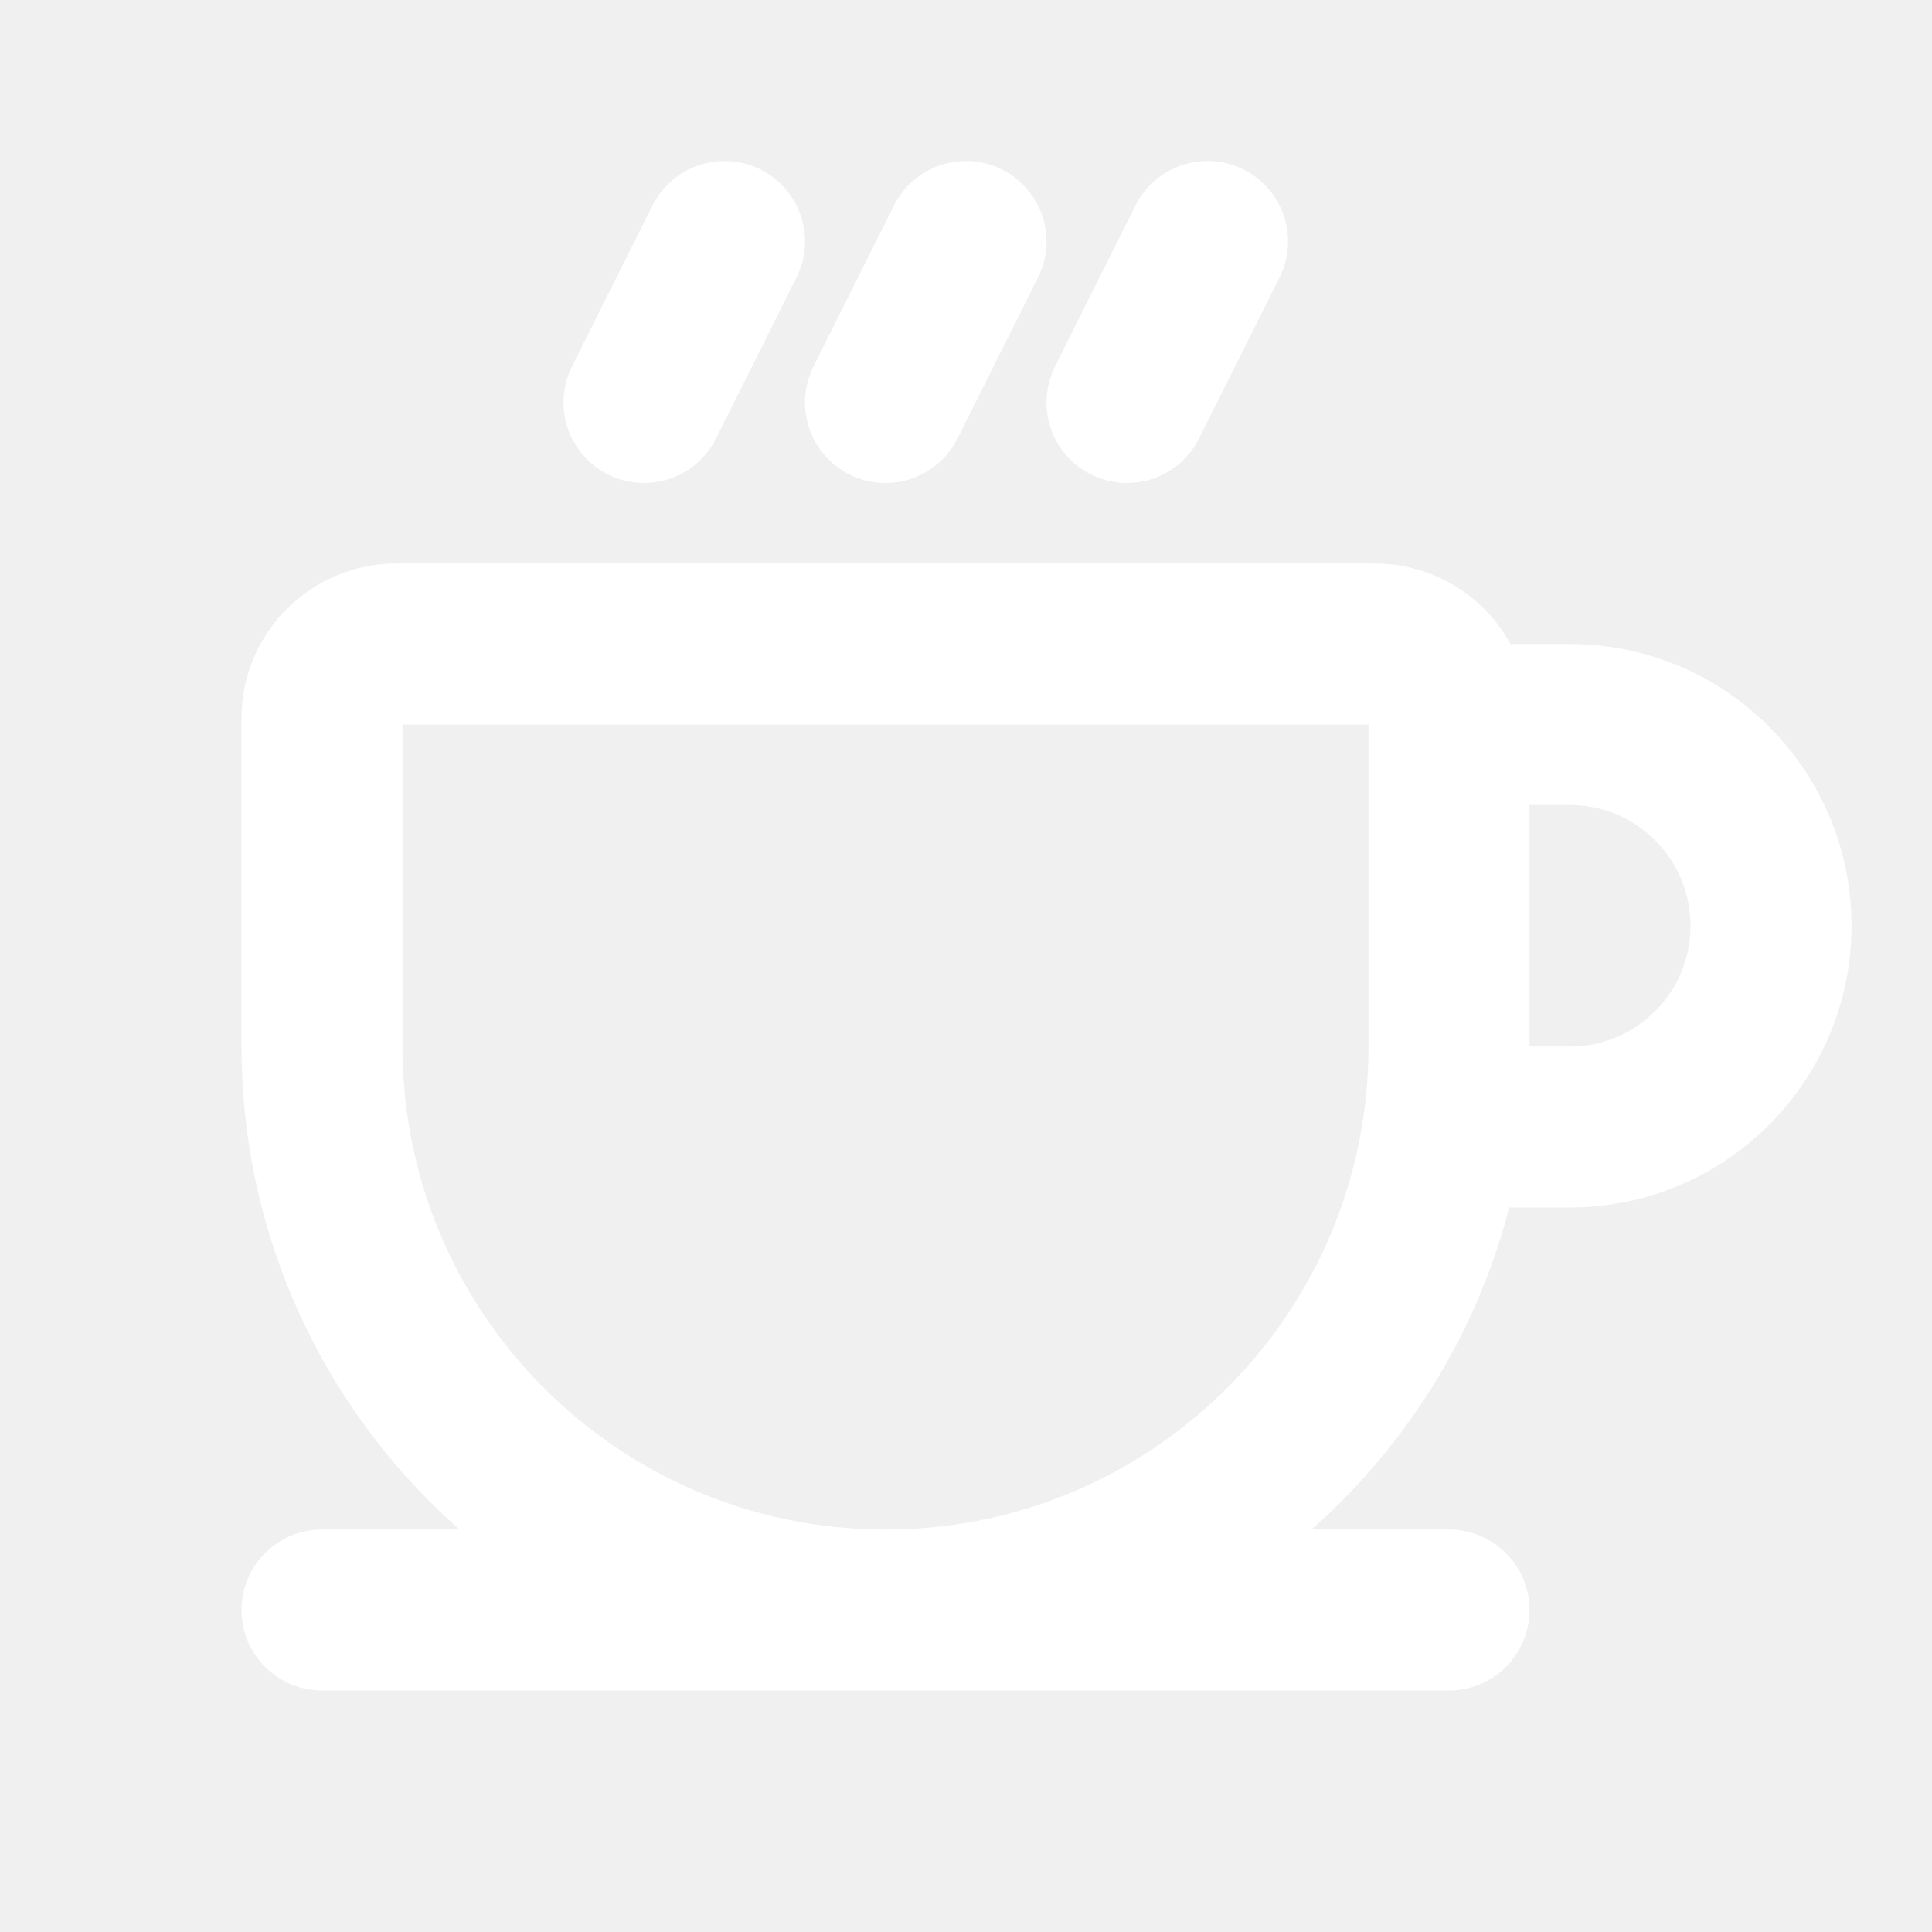
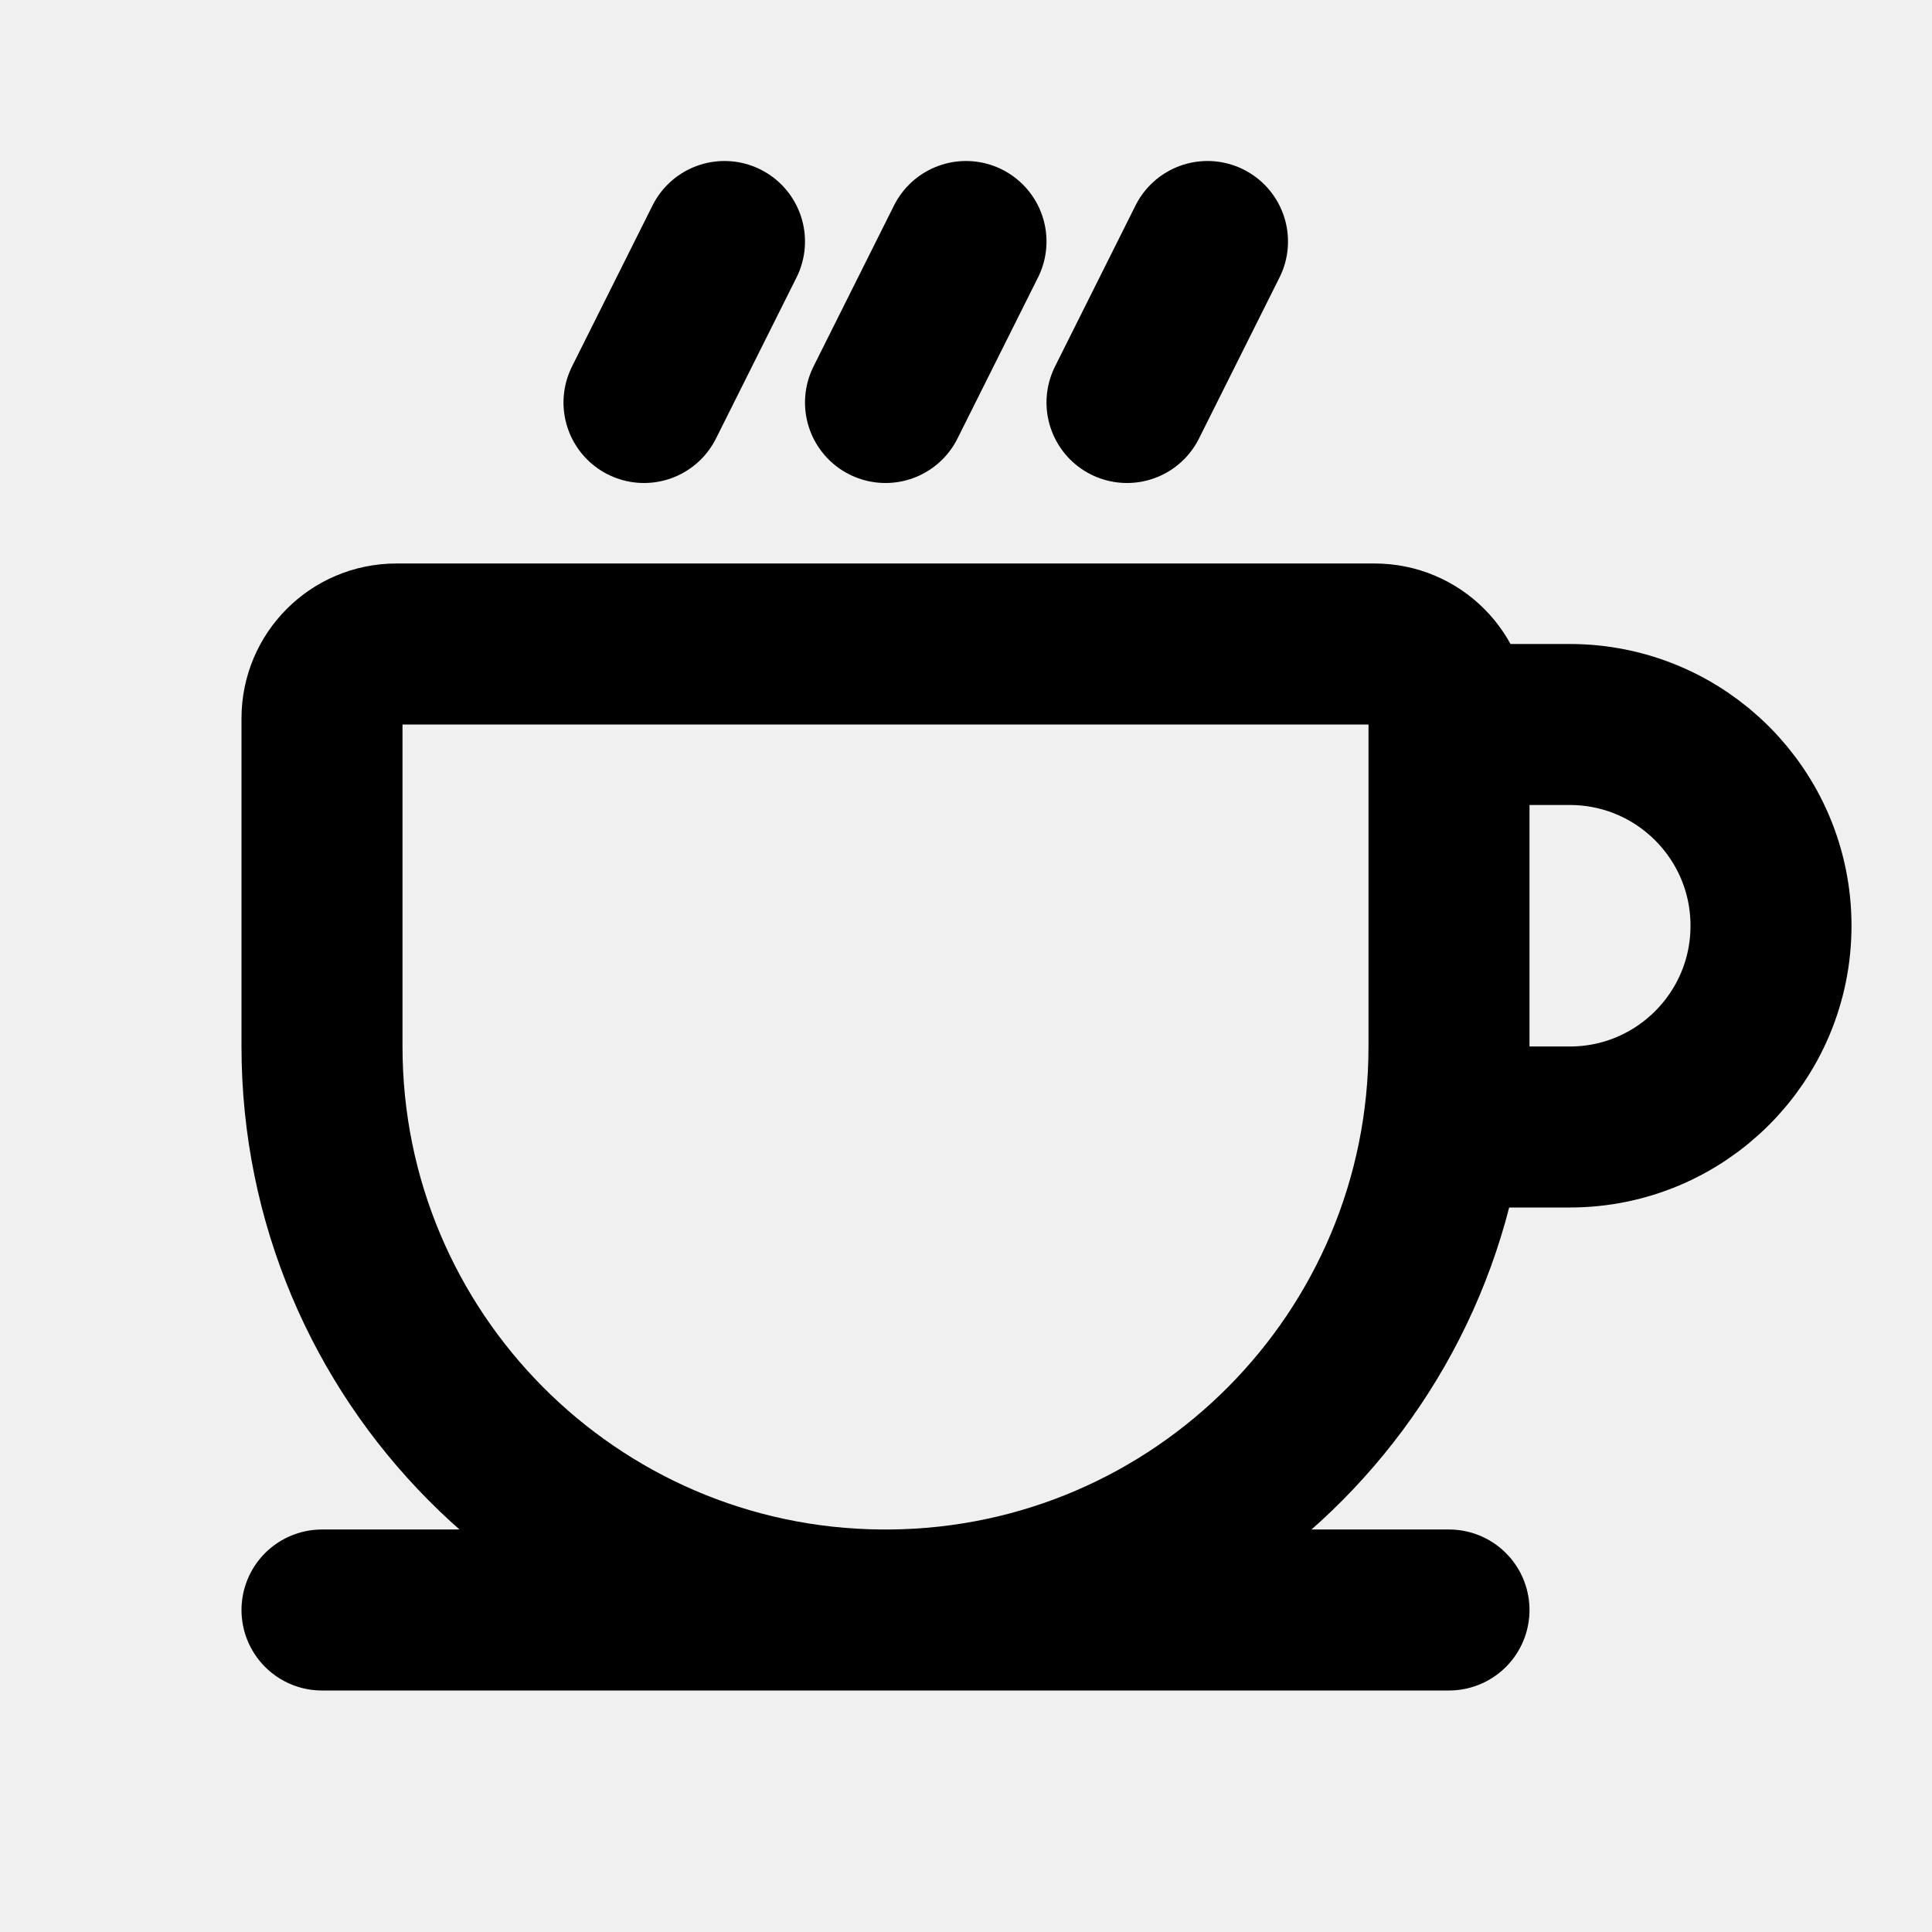
<svg xmlns="http://www.w3.org/2000/svg" width="24" height="24" viewBox="0 0 24 24" fill="none">
-   <path d="M4 20H10.943M10.943 20H11.057M10.943 20C10.962 20 10.981 20 11 20C11.019 20 11.038 20 11.057 20M10.943 20C7.103 19.97 4 16.847 4 13V8.923C4 8.413 4.413 8 4.923 8H17.077C17.587 8 18 8.413 18 8.923V9M11.057 20H18M11.057 20C14.897 19.97 18 16.847 18 13M18 9H19.5C20.881 9 22 10.119 22 11.5C22 12.881 20.881 14 19.5 14H18V13M18 9V13M15 3L14 5M12 3L11 5M9 3L8 5" stroke="white" stroke-width="2" stroke-linecap="round" stroke-linejoin="round" />
+   <path d="M4 20H10.943M10.943 20H11.057M10.943 20C10.962 20 10.981 20 11 20C11.019 20 11.038 20 11.057 20M10.943 20C7.103 19.97 4 16.847 4 13V8.923C4 8.413 4.413 8 4.923 8H17.077C17.587 8 18 8.413 18 8.923V9M11.057 20H18M11.057 20C14.897 19.97 18 16.847 18 13M18 9H19.5C20.881 9 22 10.119 22 11.5C22 12.881 20.881 14 19.5 14H18V13M18 9V13M15 3L14 5M12 3L11 5M9 3L8 5" stroke="black" stroke-width="2" stroke-linecap="round" stroke-linejoin="round" />
</svg>
